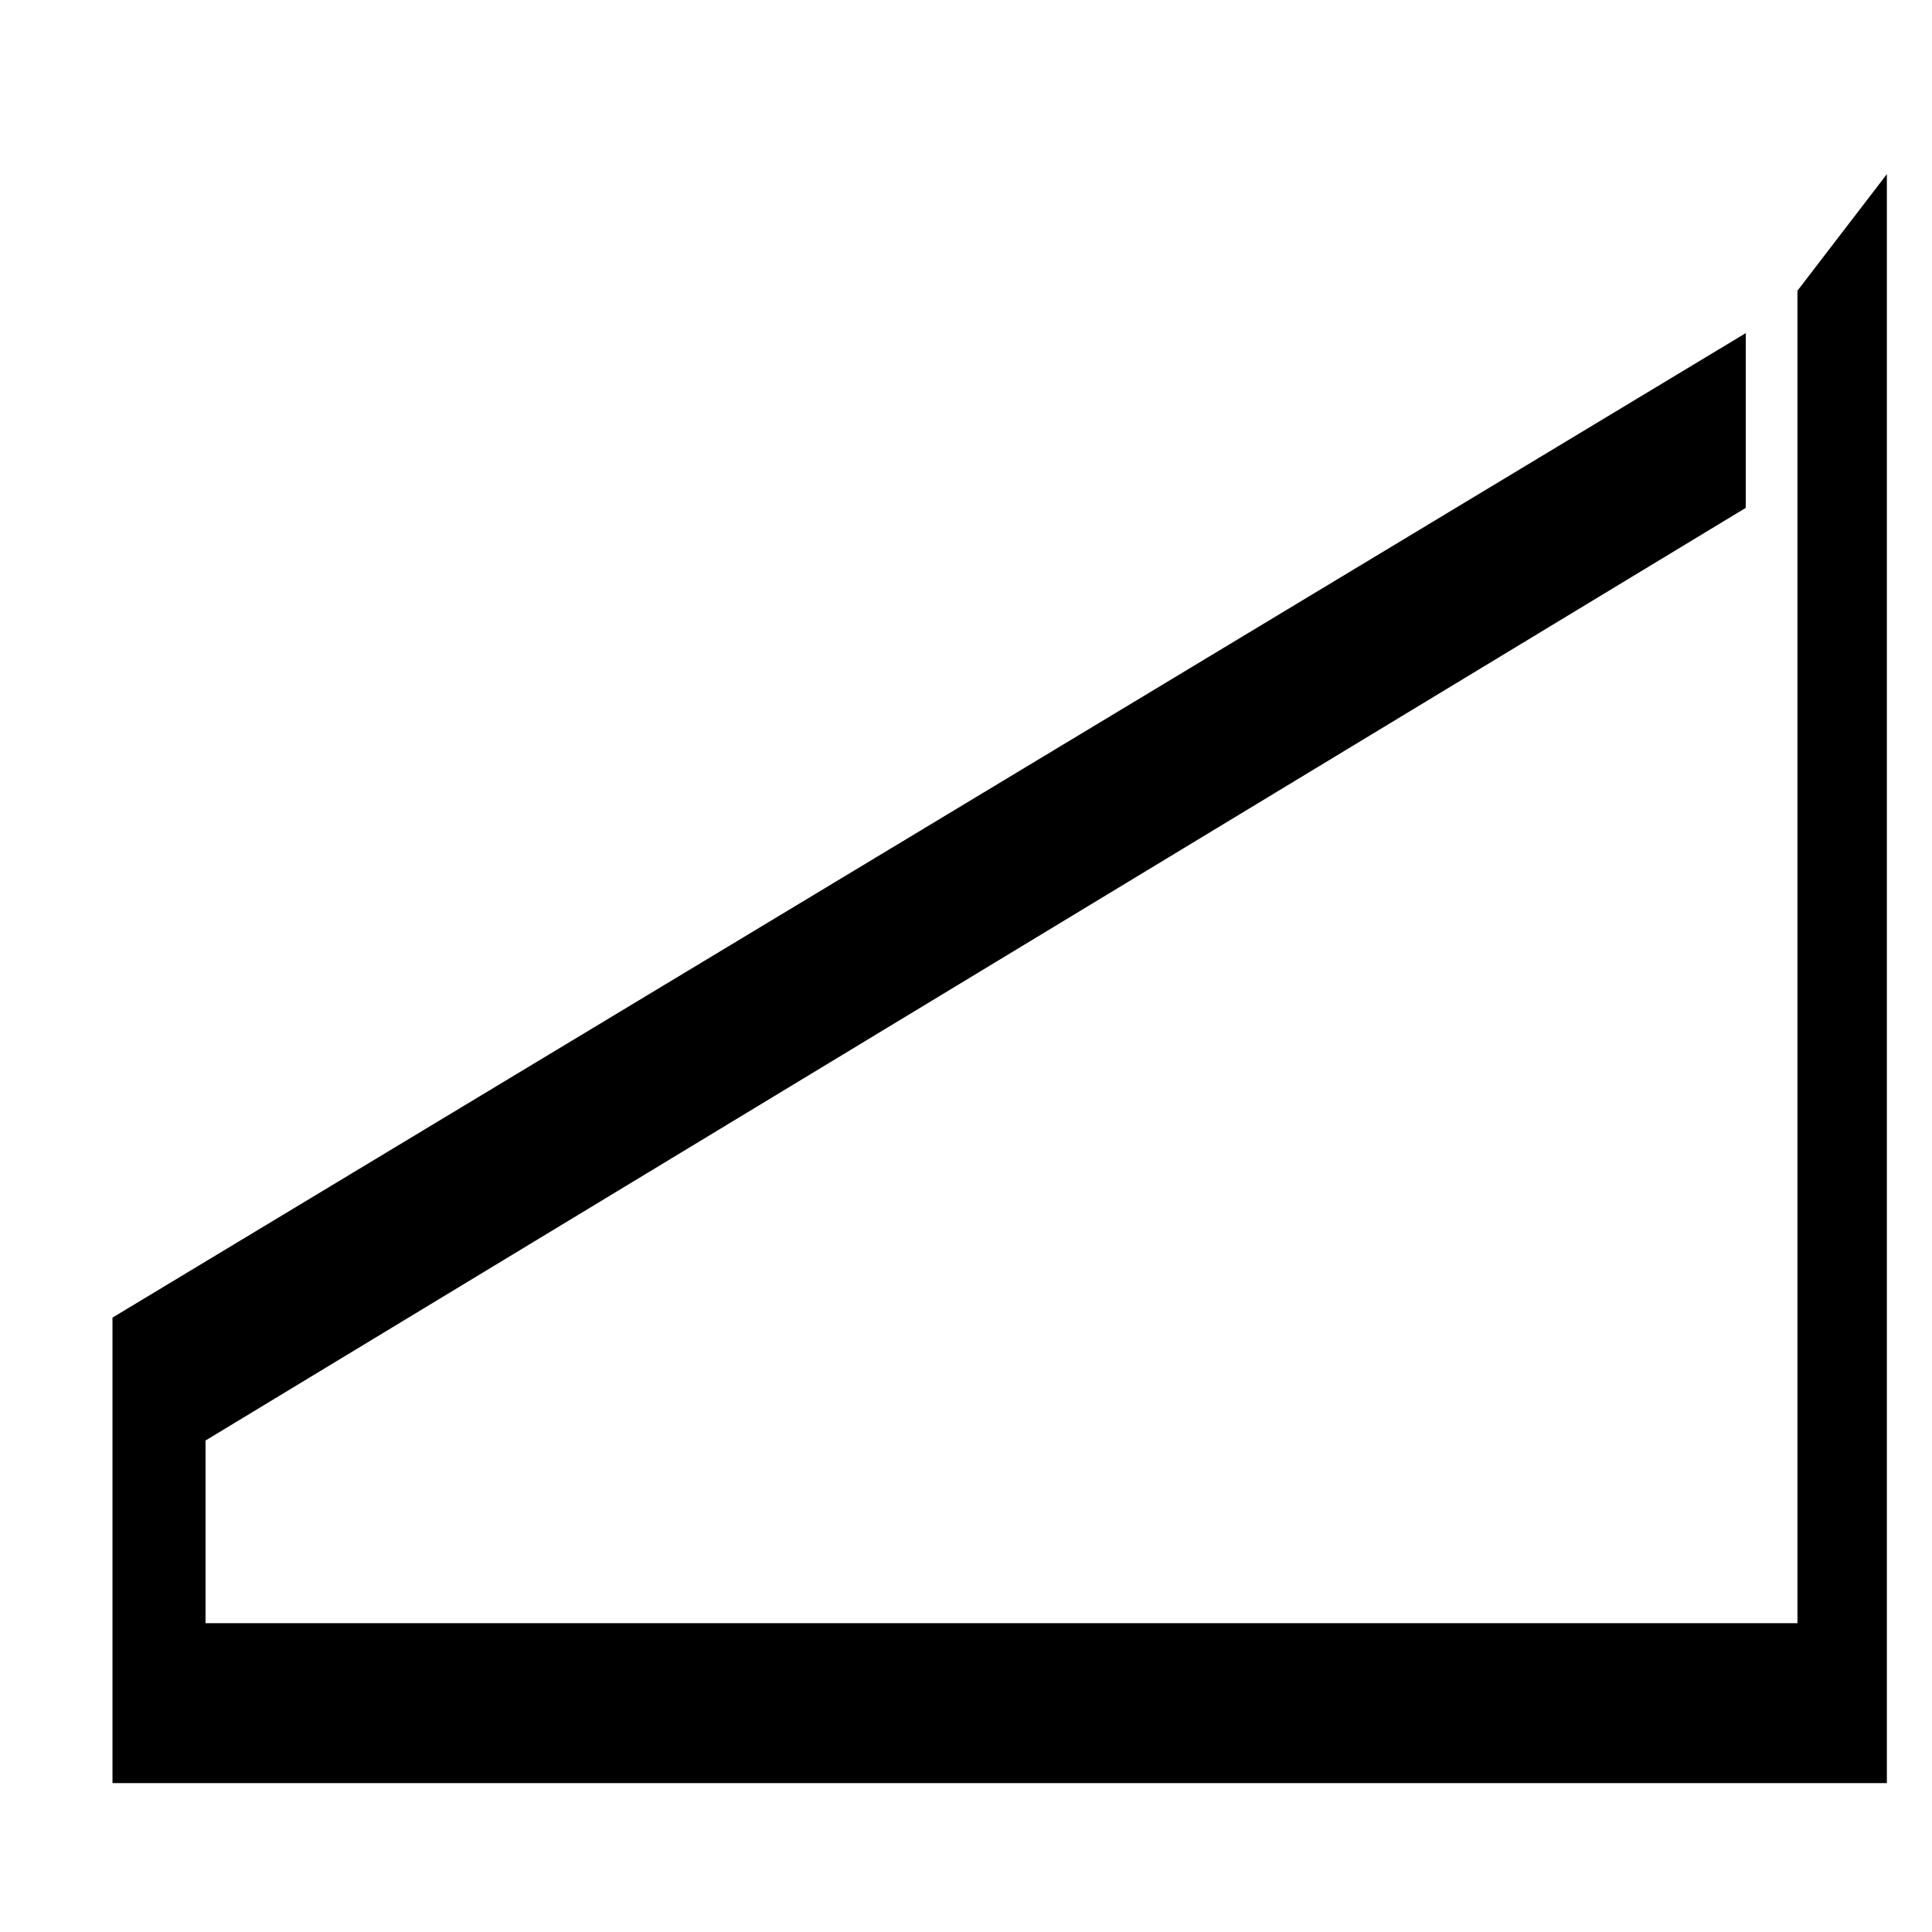
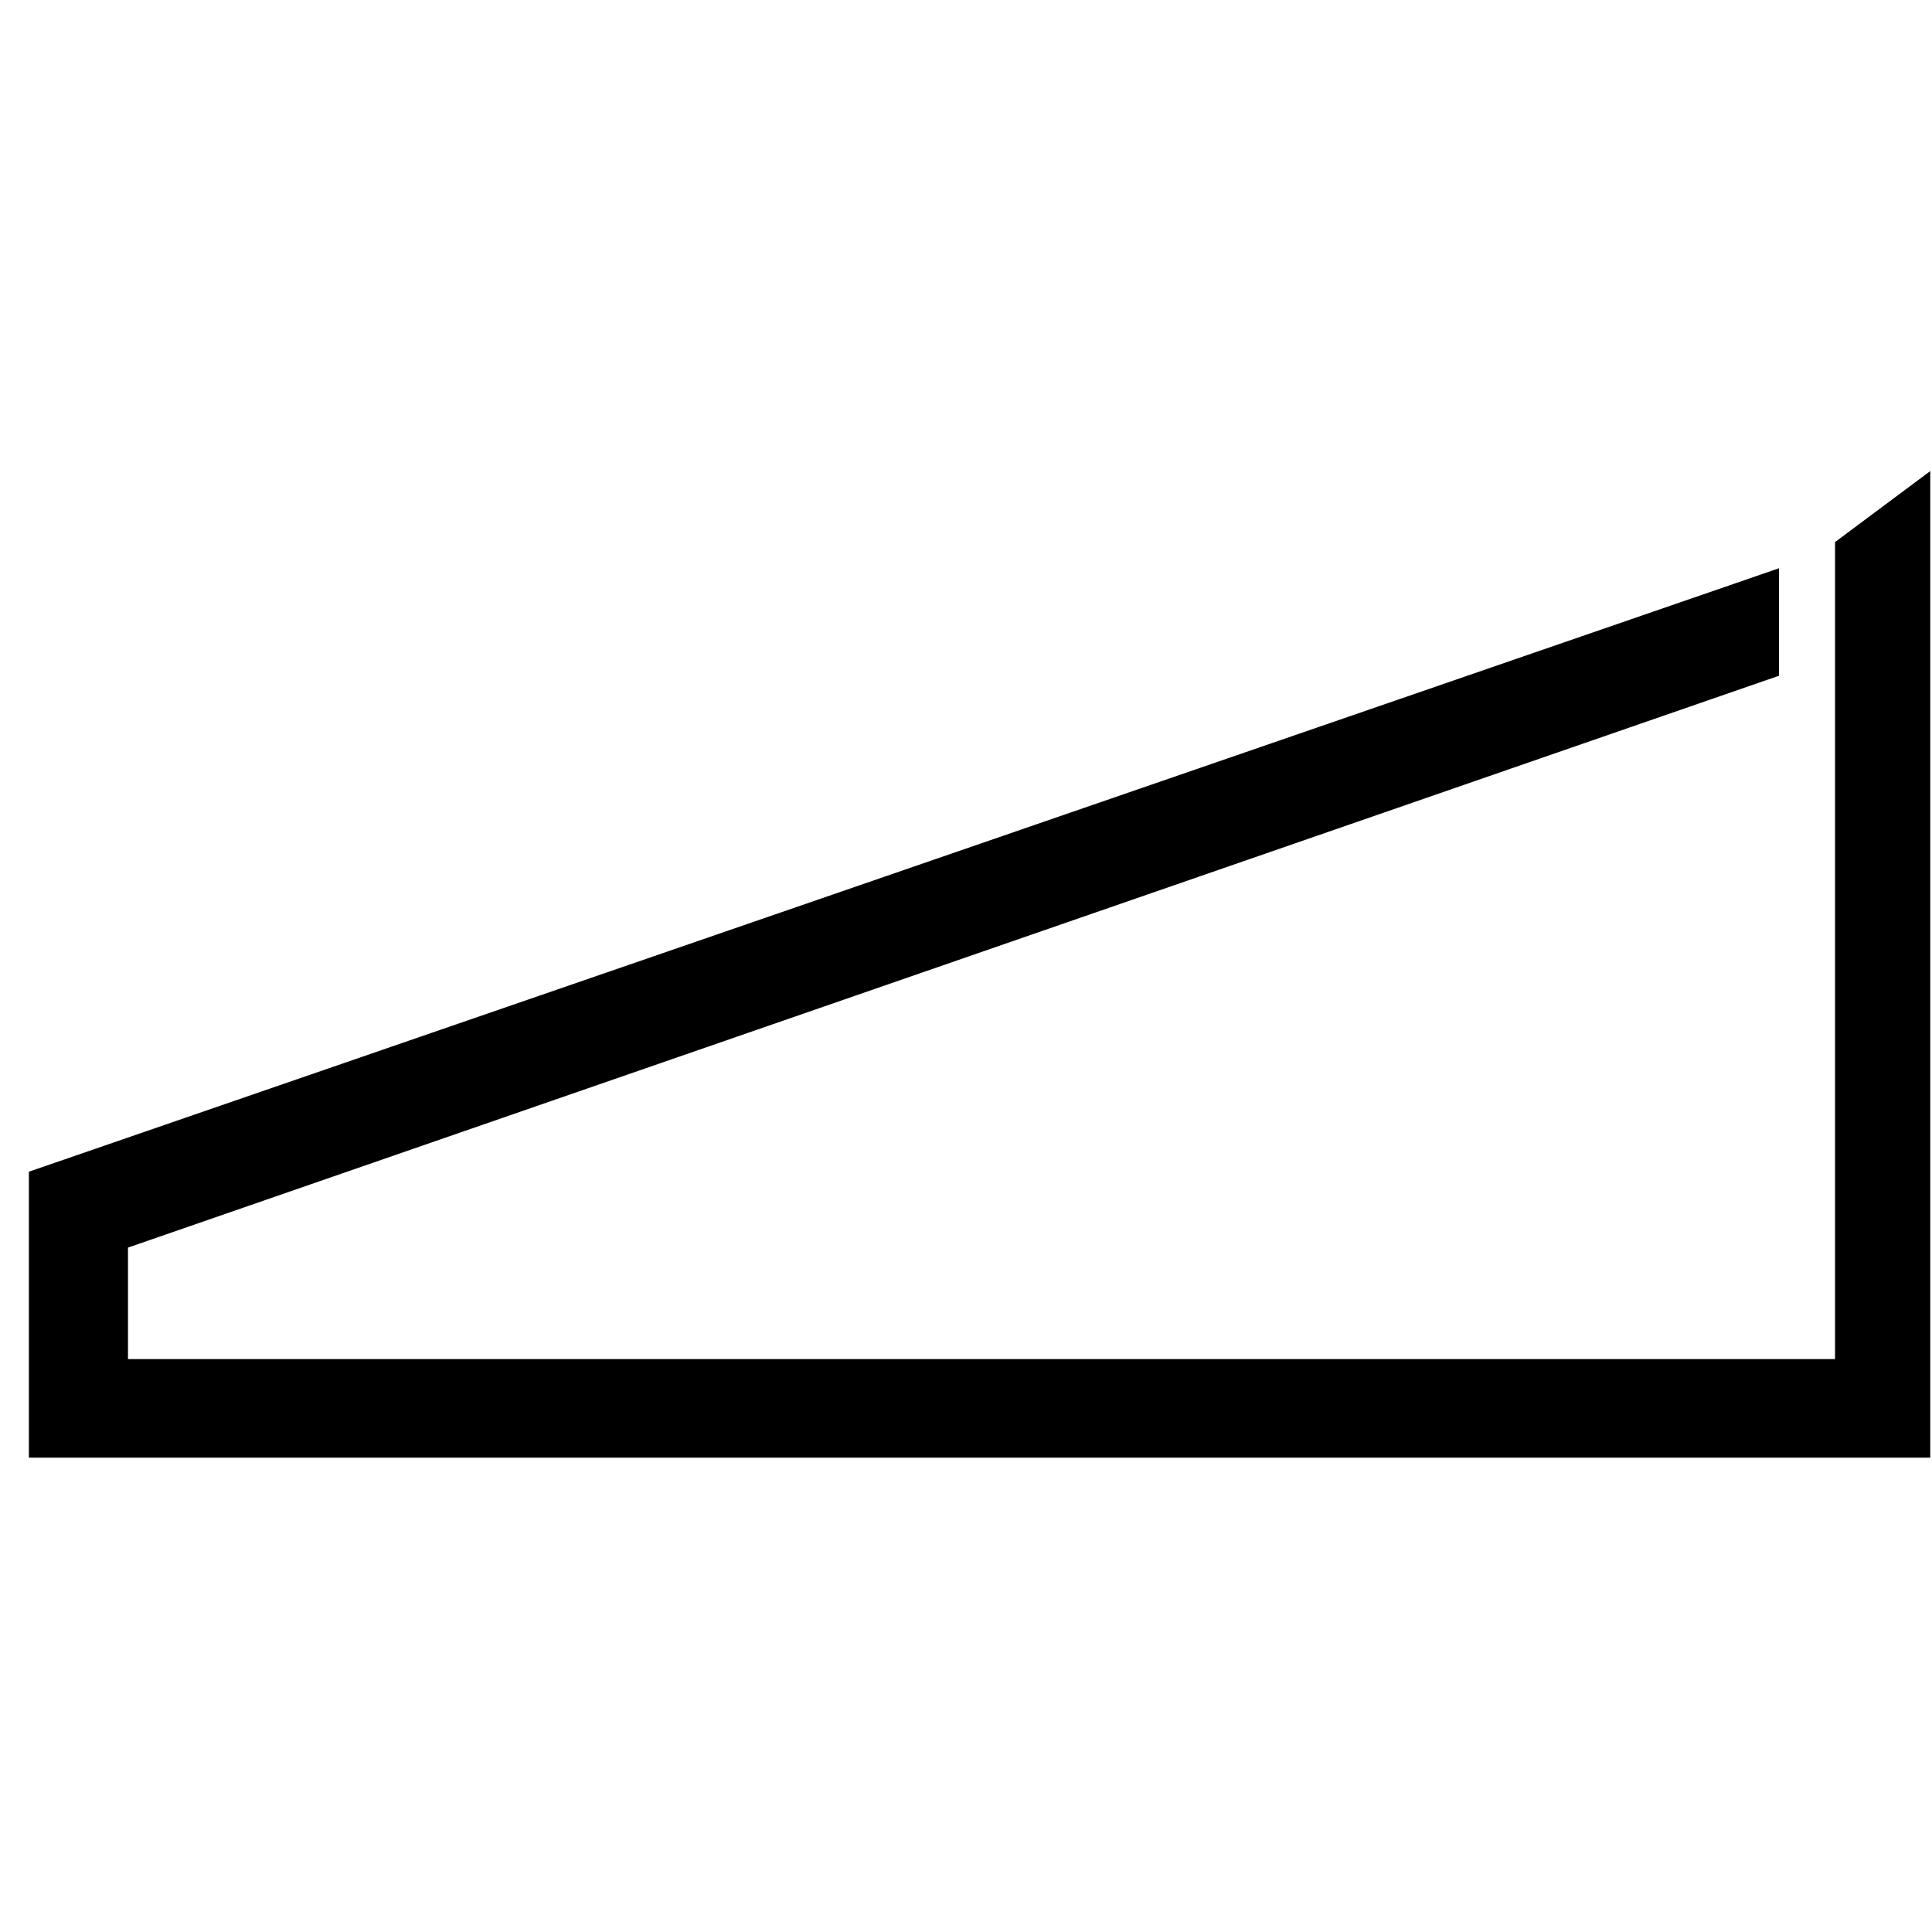
- <svg xmlns="http://www.w3.org/2000/svg" width="50" height="50" id="svg3051" version="1.1">
+ <svg xmlns="http://www.w3.org/2000/svg" width="1000" height="1000" id="svg3051" version="1.1">
  <defs id="defs3053" />
-   <g id="layer1" transform="translate(0,-1002.362)">
-     <path style="fill:#000000;fill-opacity:1;stroke:#000000;stroke-width:0.062px;stroke-linecap:butt;stroke-linejoin:miter;stroke-opacity:1" d="m 45.149,1011.038 0,4.45 -39.861,24.137 0,4.776 41.261,0 0,-34.505 2.252,-2.936 0,41.517 -45.859,0 0,-11.998 z" id="path3979" />
+   <g id="layer1" transform="translate(0,-52.36218)">
+     <path style="fill:#000000;fill-opacity:1;stroke:#000000;stroke-width:1px;stroke-linecap:butt;stroke-linejoin:miter;stroke-opacity:1" d="m 920.311,347.192 0,54.571 -854.571,296 0,58.571 884.571,0 0,-423.143 48.286,-36 0,509.143 -983.143,0 0,-147.143 z" id="path3979" />
  </g>
-   <g id="layer6" transform="translate(0,-950)" />
-   <g id="layer5" transform="translate(0,-950)" />
-   <g id="layer4" transform="translate(0,-950)" />
+   <g id="layer6" />
+   <g id="layer5" />
+   <g id="layer4" />
</svg>
